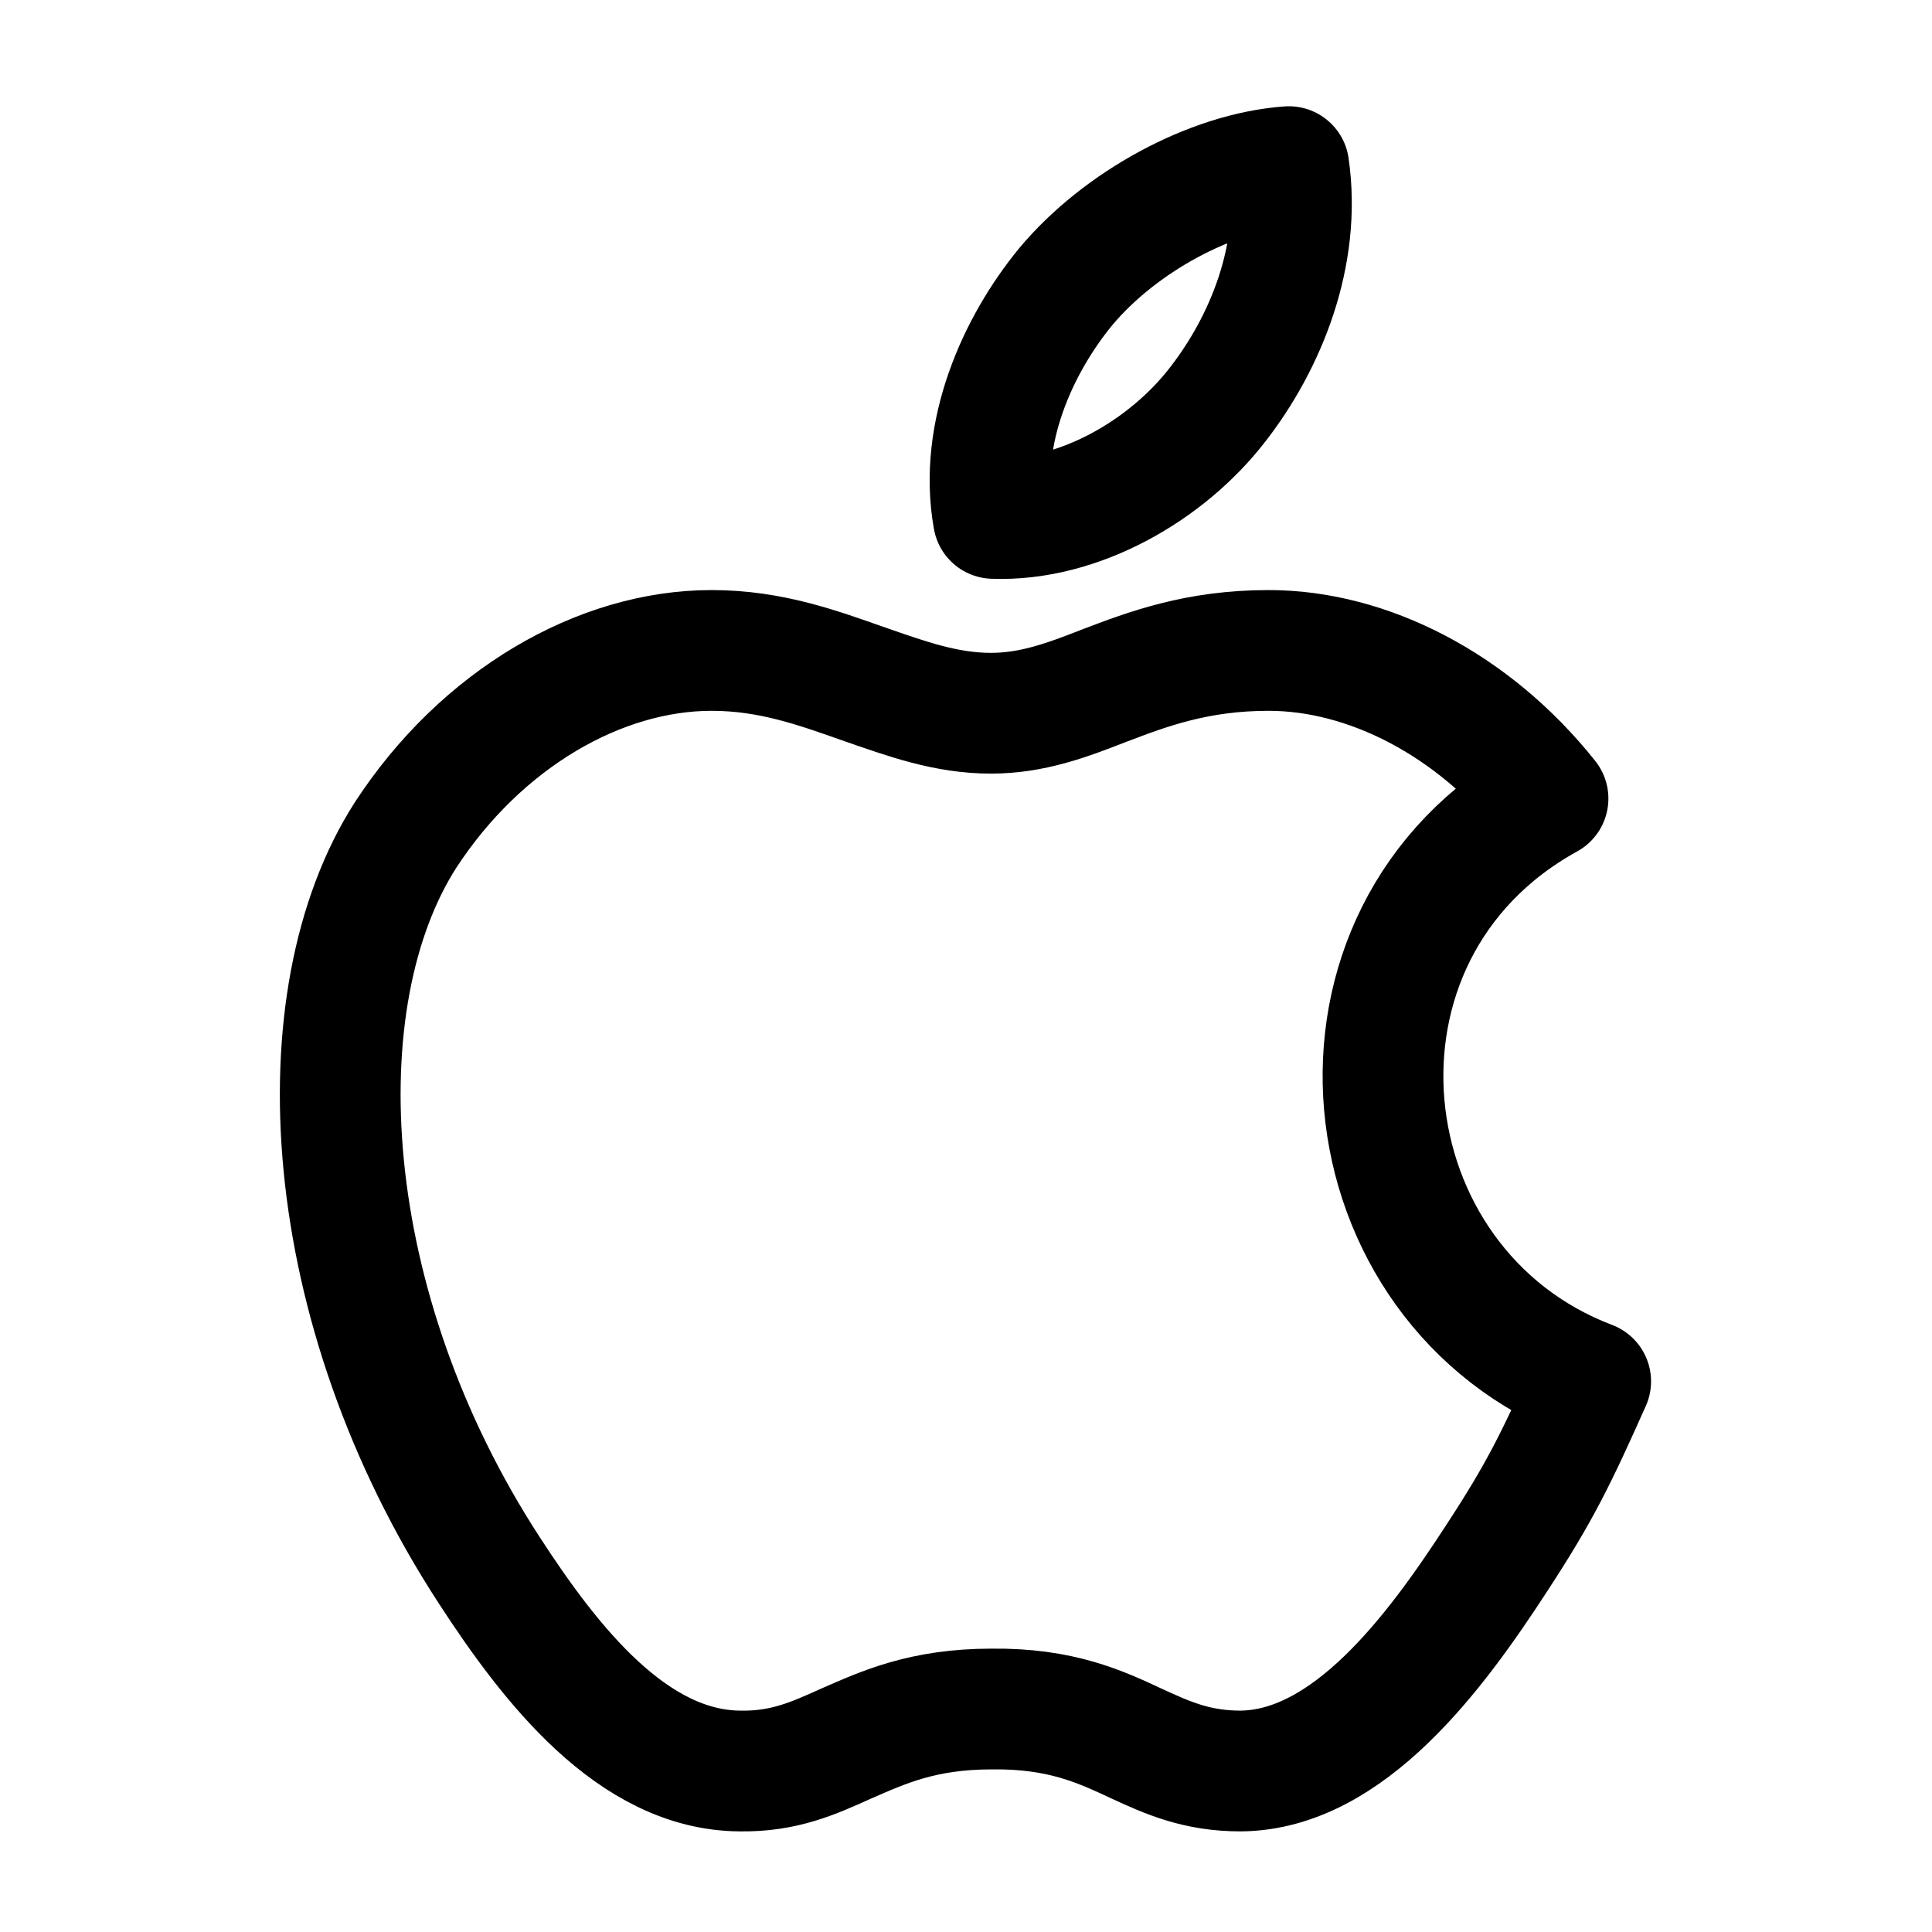
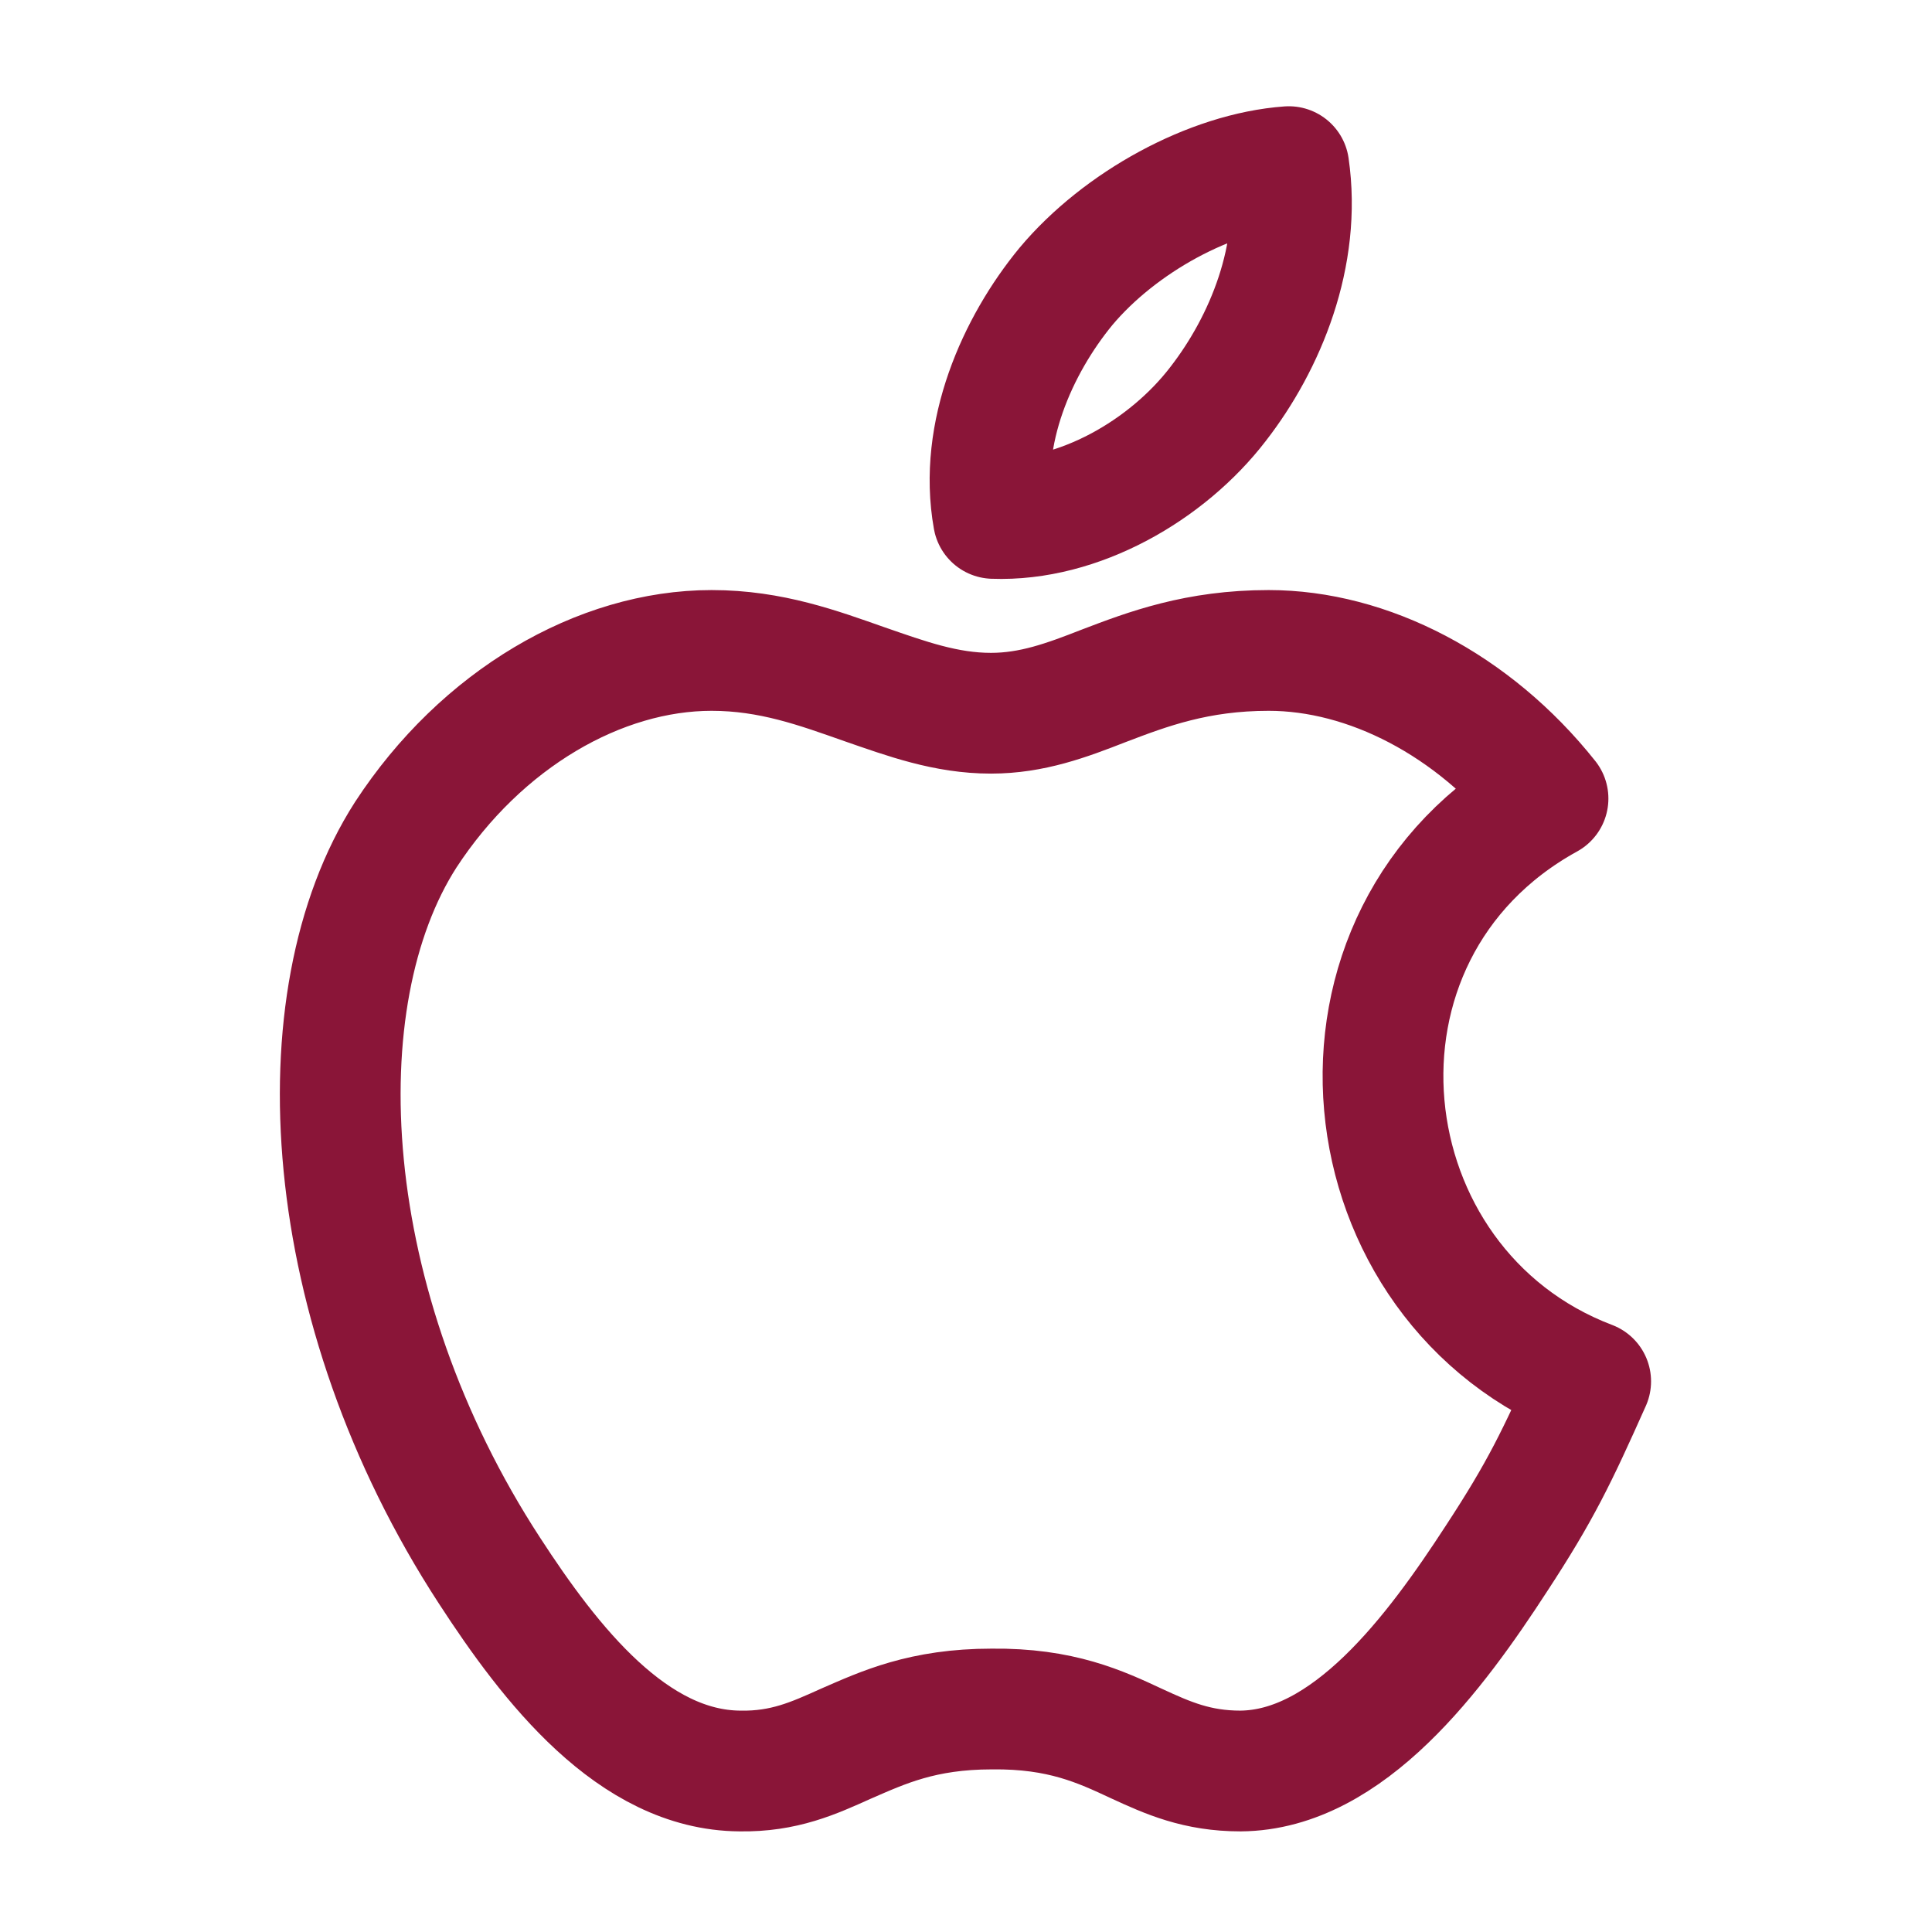
<svg xmlns="http://www.w3.org/2000/svg" width="24" height="24" viewBox="0 0 24 24" fill="none">
-   <path fill-rule="evenodd" clip-rule="evenodd" d="M18.59 19.36C19.14 18.52 19.34 18.1 19.76 17.16C16.68 15.99 16.18 11.6 19.23 9.92C18.3 8.75 16.99 8.08 15.76 8.08C14.87 8.08 14.26 8.31 13.71 8.52C13.25 8.7 12.82 8.86 12.31 8.86C11.75 8.86 11.26 8.68 10.74 8.5C10.17 8.3 9.58 8.08 8.84 8.08C7.45 8.08 5.98 8.93 5.04 10.37C3.73 12.41 3.95 16.24 6.08 19.51C6.84 20.68 7.86 21.99 9.19 22C9.74 22.01 10.11 21.84 10.51 21.66C10.97 21.46 11.46 21.23 12.32 21.23C13.18 21.22 13.67 21.45 14.12 21.66C14.51 21.84 14.87 22 15.41 22C16.75 21.99 17.83 20.53 18.59 19.36Z" stroke="black" stroke-width="1.5" stroke-miterlimit="10" stroke-linecap="round" stroke-linejoin="round" />
-   <path fill-rule="evenodd" clip-rule="evenodd" d="M16.01 2.07C16.17 3.17 15.72 4.26 15.13 5.02C14.5 5.84 13.4 6.48 12.34 6.44C12.15 5.38 12.64 4.29 13.24 3.56C13.91 2.76 15.04 2.14 16.01 2.07Z" stroke="black" stroke-width="1.5" stroke-miterlimit="10" stroke-linecap="round" stroke-linejoin="round" />
+   <path fill-rule="evenodd" clip-rule="evenodd" d="M18.59 19.36C19.14 18.52 19.34 18.1 19.76 17.16C16.68 15.99 16.18 11.6 19.23 9.92C18.3 8.75 16.99 8.08 15.76 8.08C14.87 8.08 14.26 8.31 13.71 8.52C13.25 8.7 12.82 8.86 12.31 8.86C11.75 8.86 11.26 8.68 10.74 8.5C10.17 8.3 9.58 8.08 8.84 8.08C7.45 8.08 5.98 8.93 5.04 10.37C3.73 12.41 3.95 16.24 6.08 19.51C6.84 20.68 7.86 21.99 9.19 22C9.74 22.01 10.11 21.84 10.51 21.66C10.97 21.46 11.46 21.23 12.32 21.23C13.18 21.22 13.67 21.45 14.12 21.66C14.51 21.84 14.87 22 15.41 22C16.75 21.99 17.83 20.53 18.59 19.36Z" stroke="#8a1538" stroke-width="1.5" stroke-miterlimit="10" stroke-linecap="round" stroke-linejoin="round" />
+   <path fill-rule="evenodd" clip-rule="evenodd" d="M16.01 2.07C16.17 3.17 15.72 4.26 15.13 5.02C14.5 5.84 13.4 6.48 12.34 6.44C12.15 5.38 12.64 4.29 13.24 3.56C13.91 2.76 15.04 2.14 16.01 2.07Z" stroke="#8a1538" stroke-width="1.5" stroke-miterlimit="10" stroke-linecap="round" stroke-linejoin="round" />
</svg>
